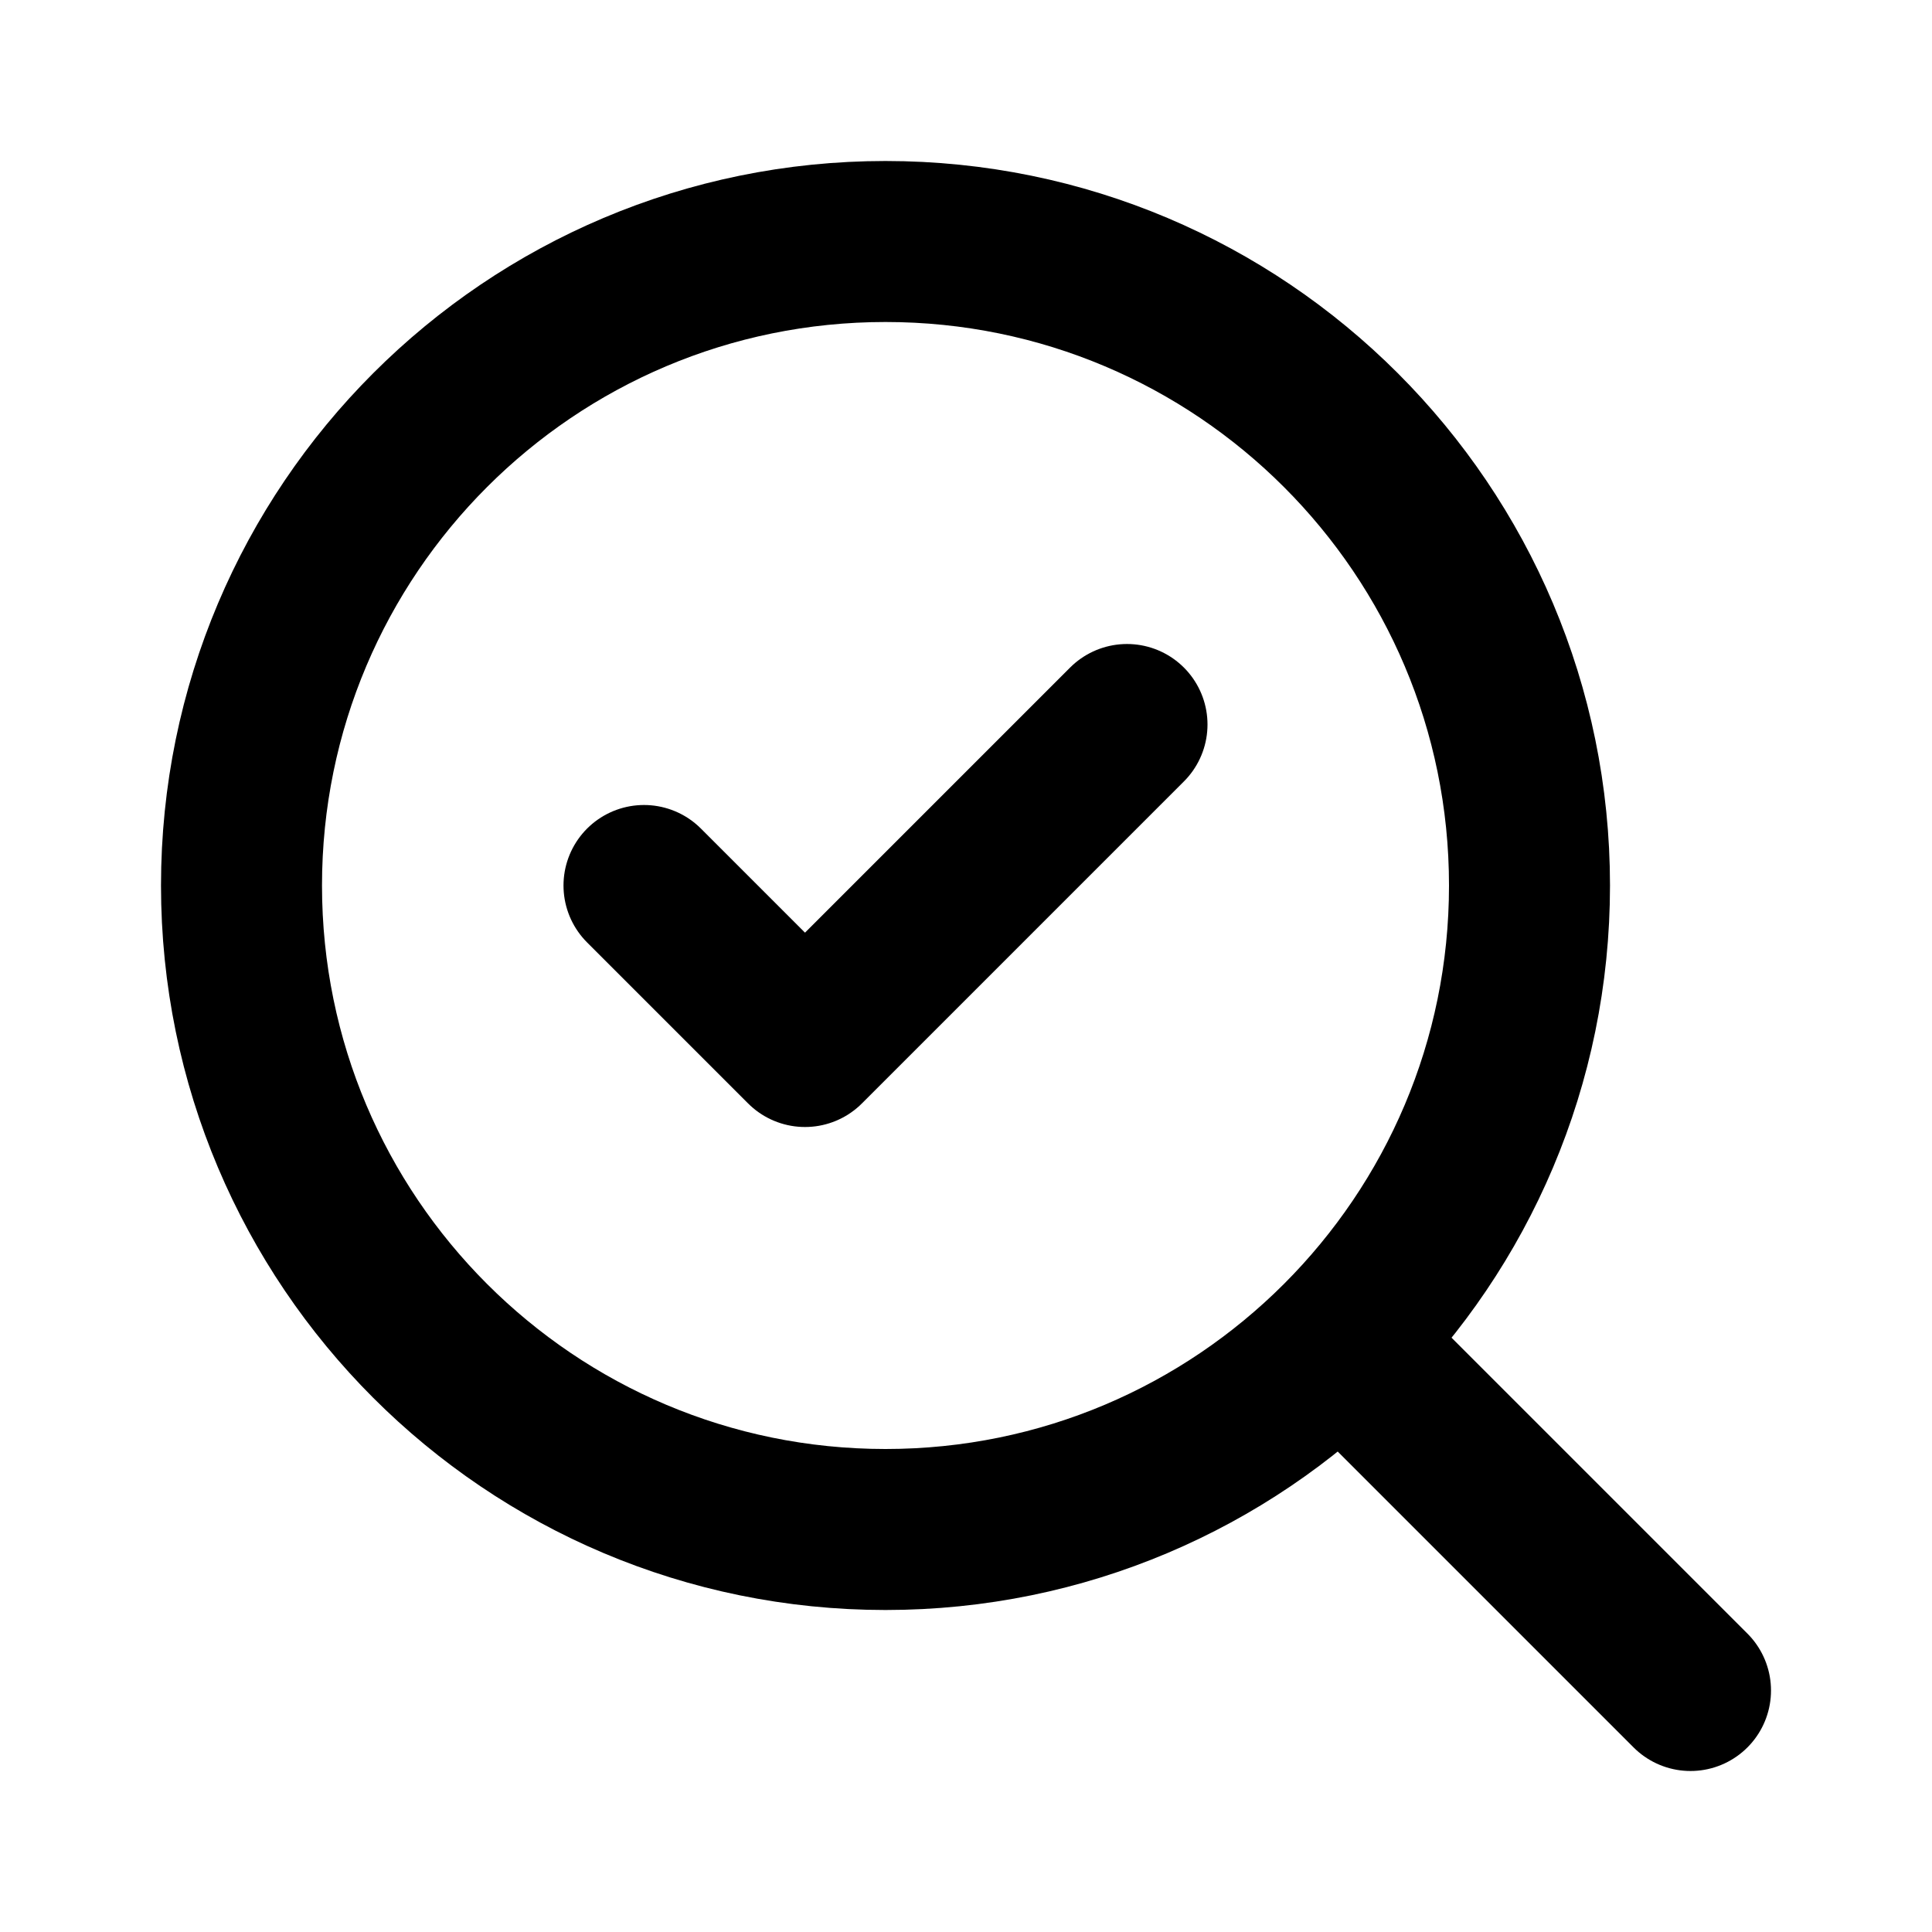
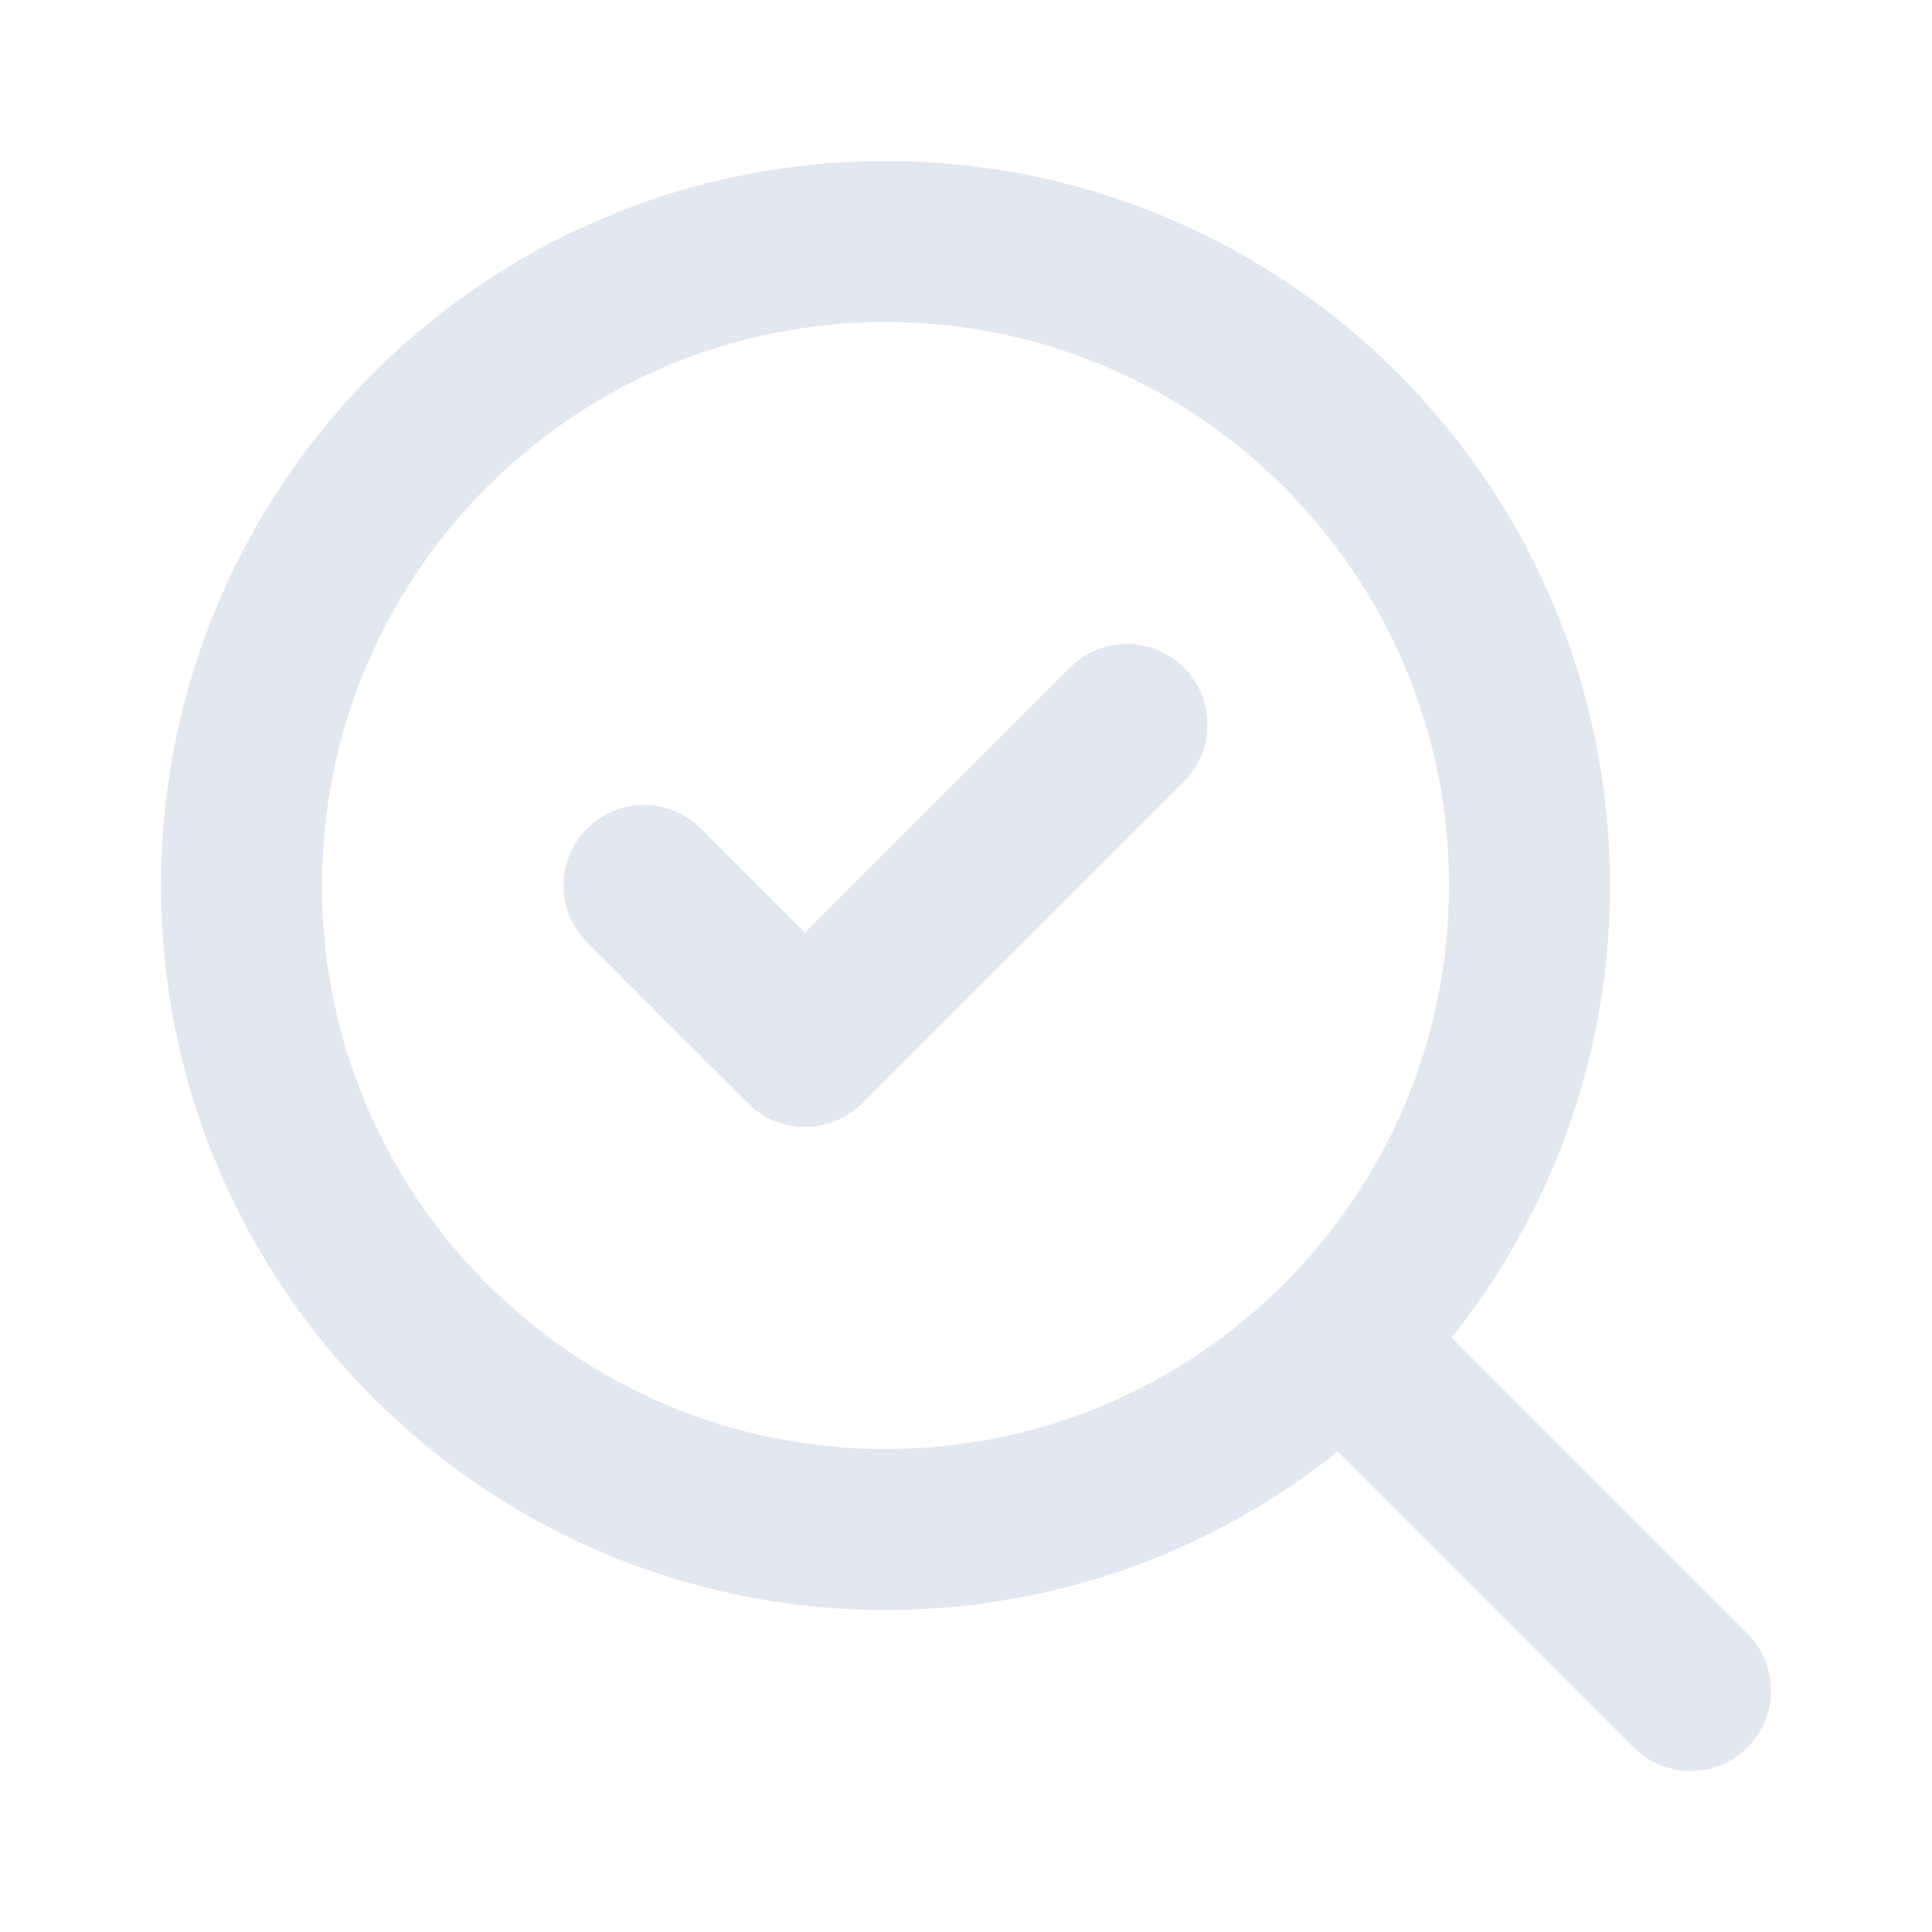
- <svg xmlns="http://www.w3.org/2000/svg" width="24" height="24" viewBox="0 0 24 24" fill="none" stroke="currentColor" stroke-width="2" stroke-linecap="round" stroke-linejoin="round">
+ <svg xmlns="http://www.w3.org/2000/svg" width="24" height="24" viewBox="0 0 24 24" fill="none" stroke="#e2e8f0" stroke-width="2" stroke-linecap="round" stroke-linejoin="round">
  <circle cx="11" cy="11" r="8" />
  <path d="m21 21-4.3-4.3" />
  <path d="m8 11 2 2 4-4" />
</svg>
